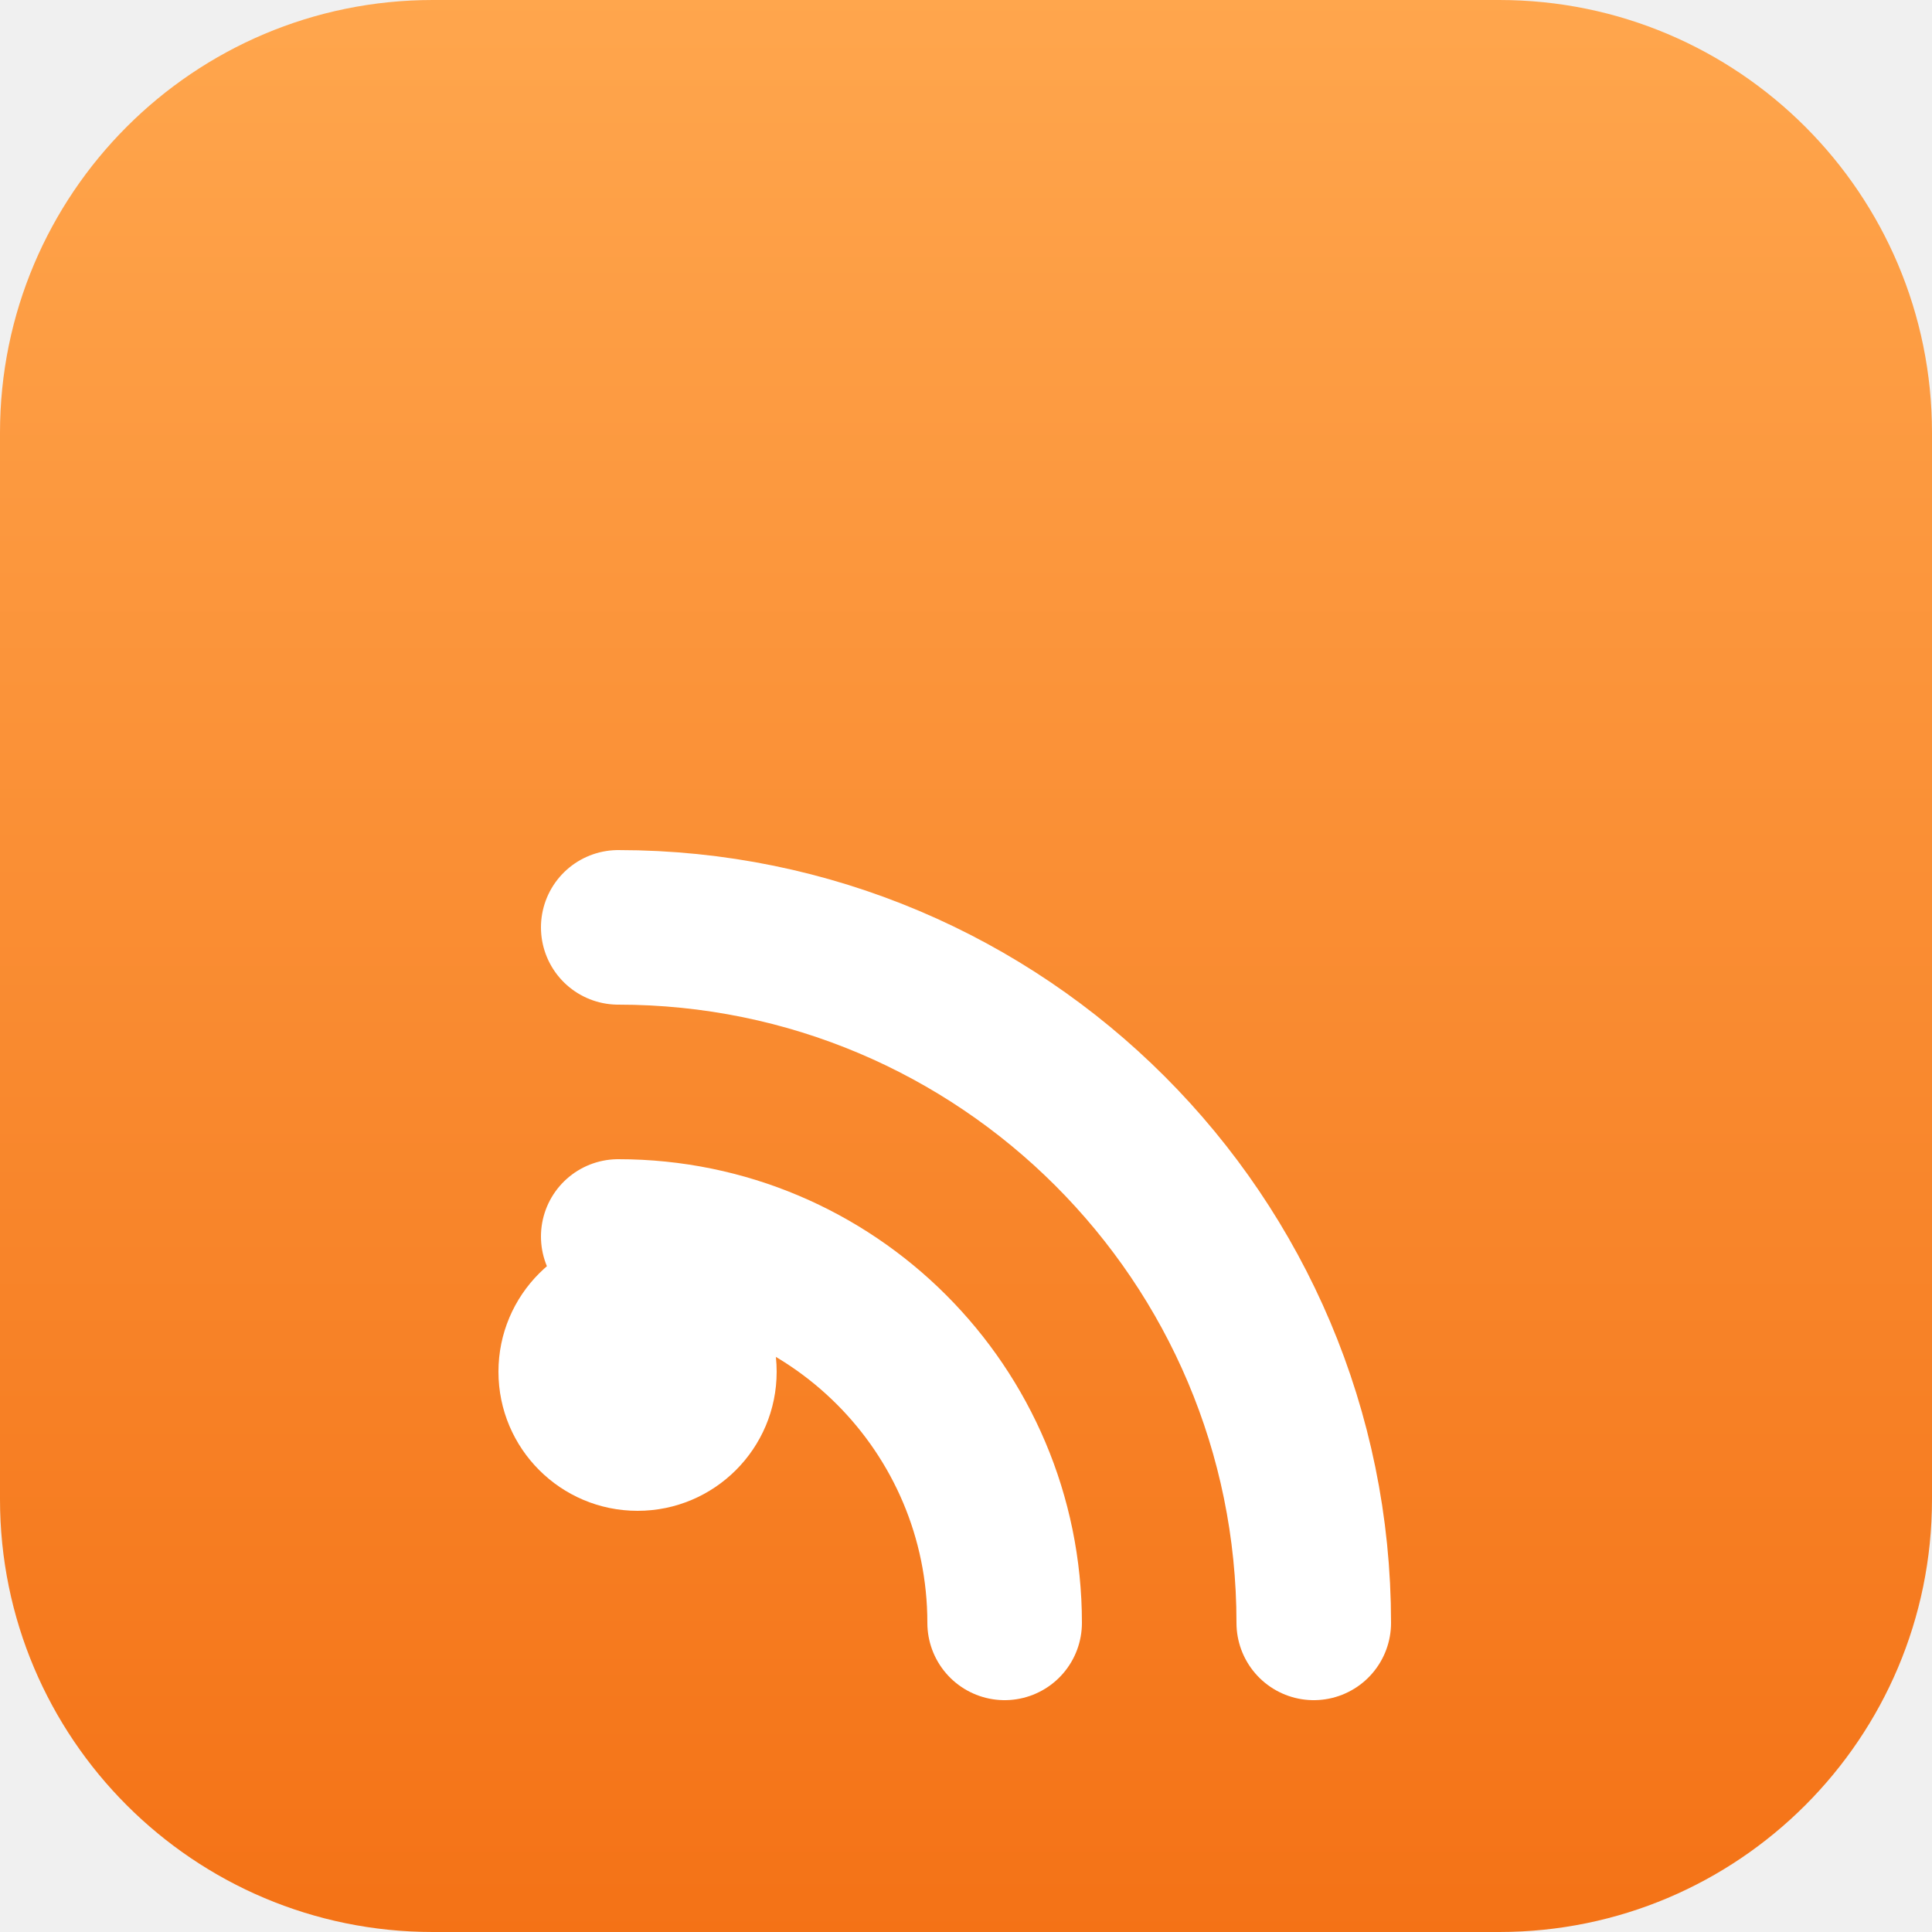
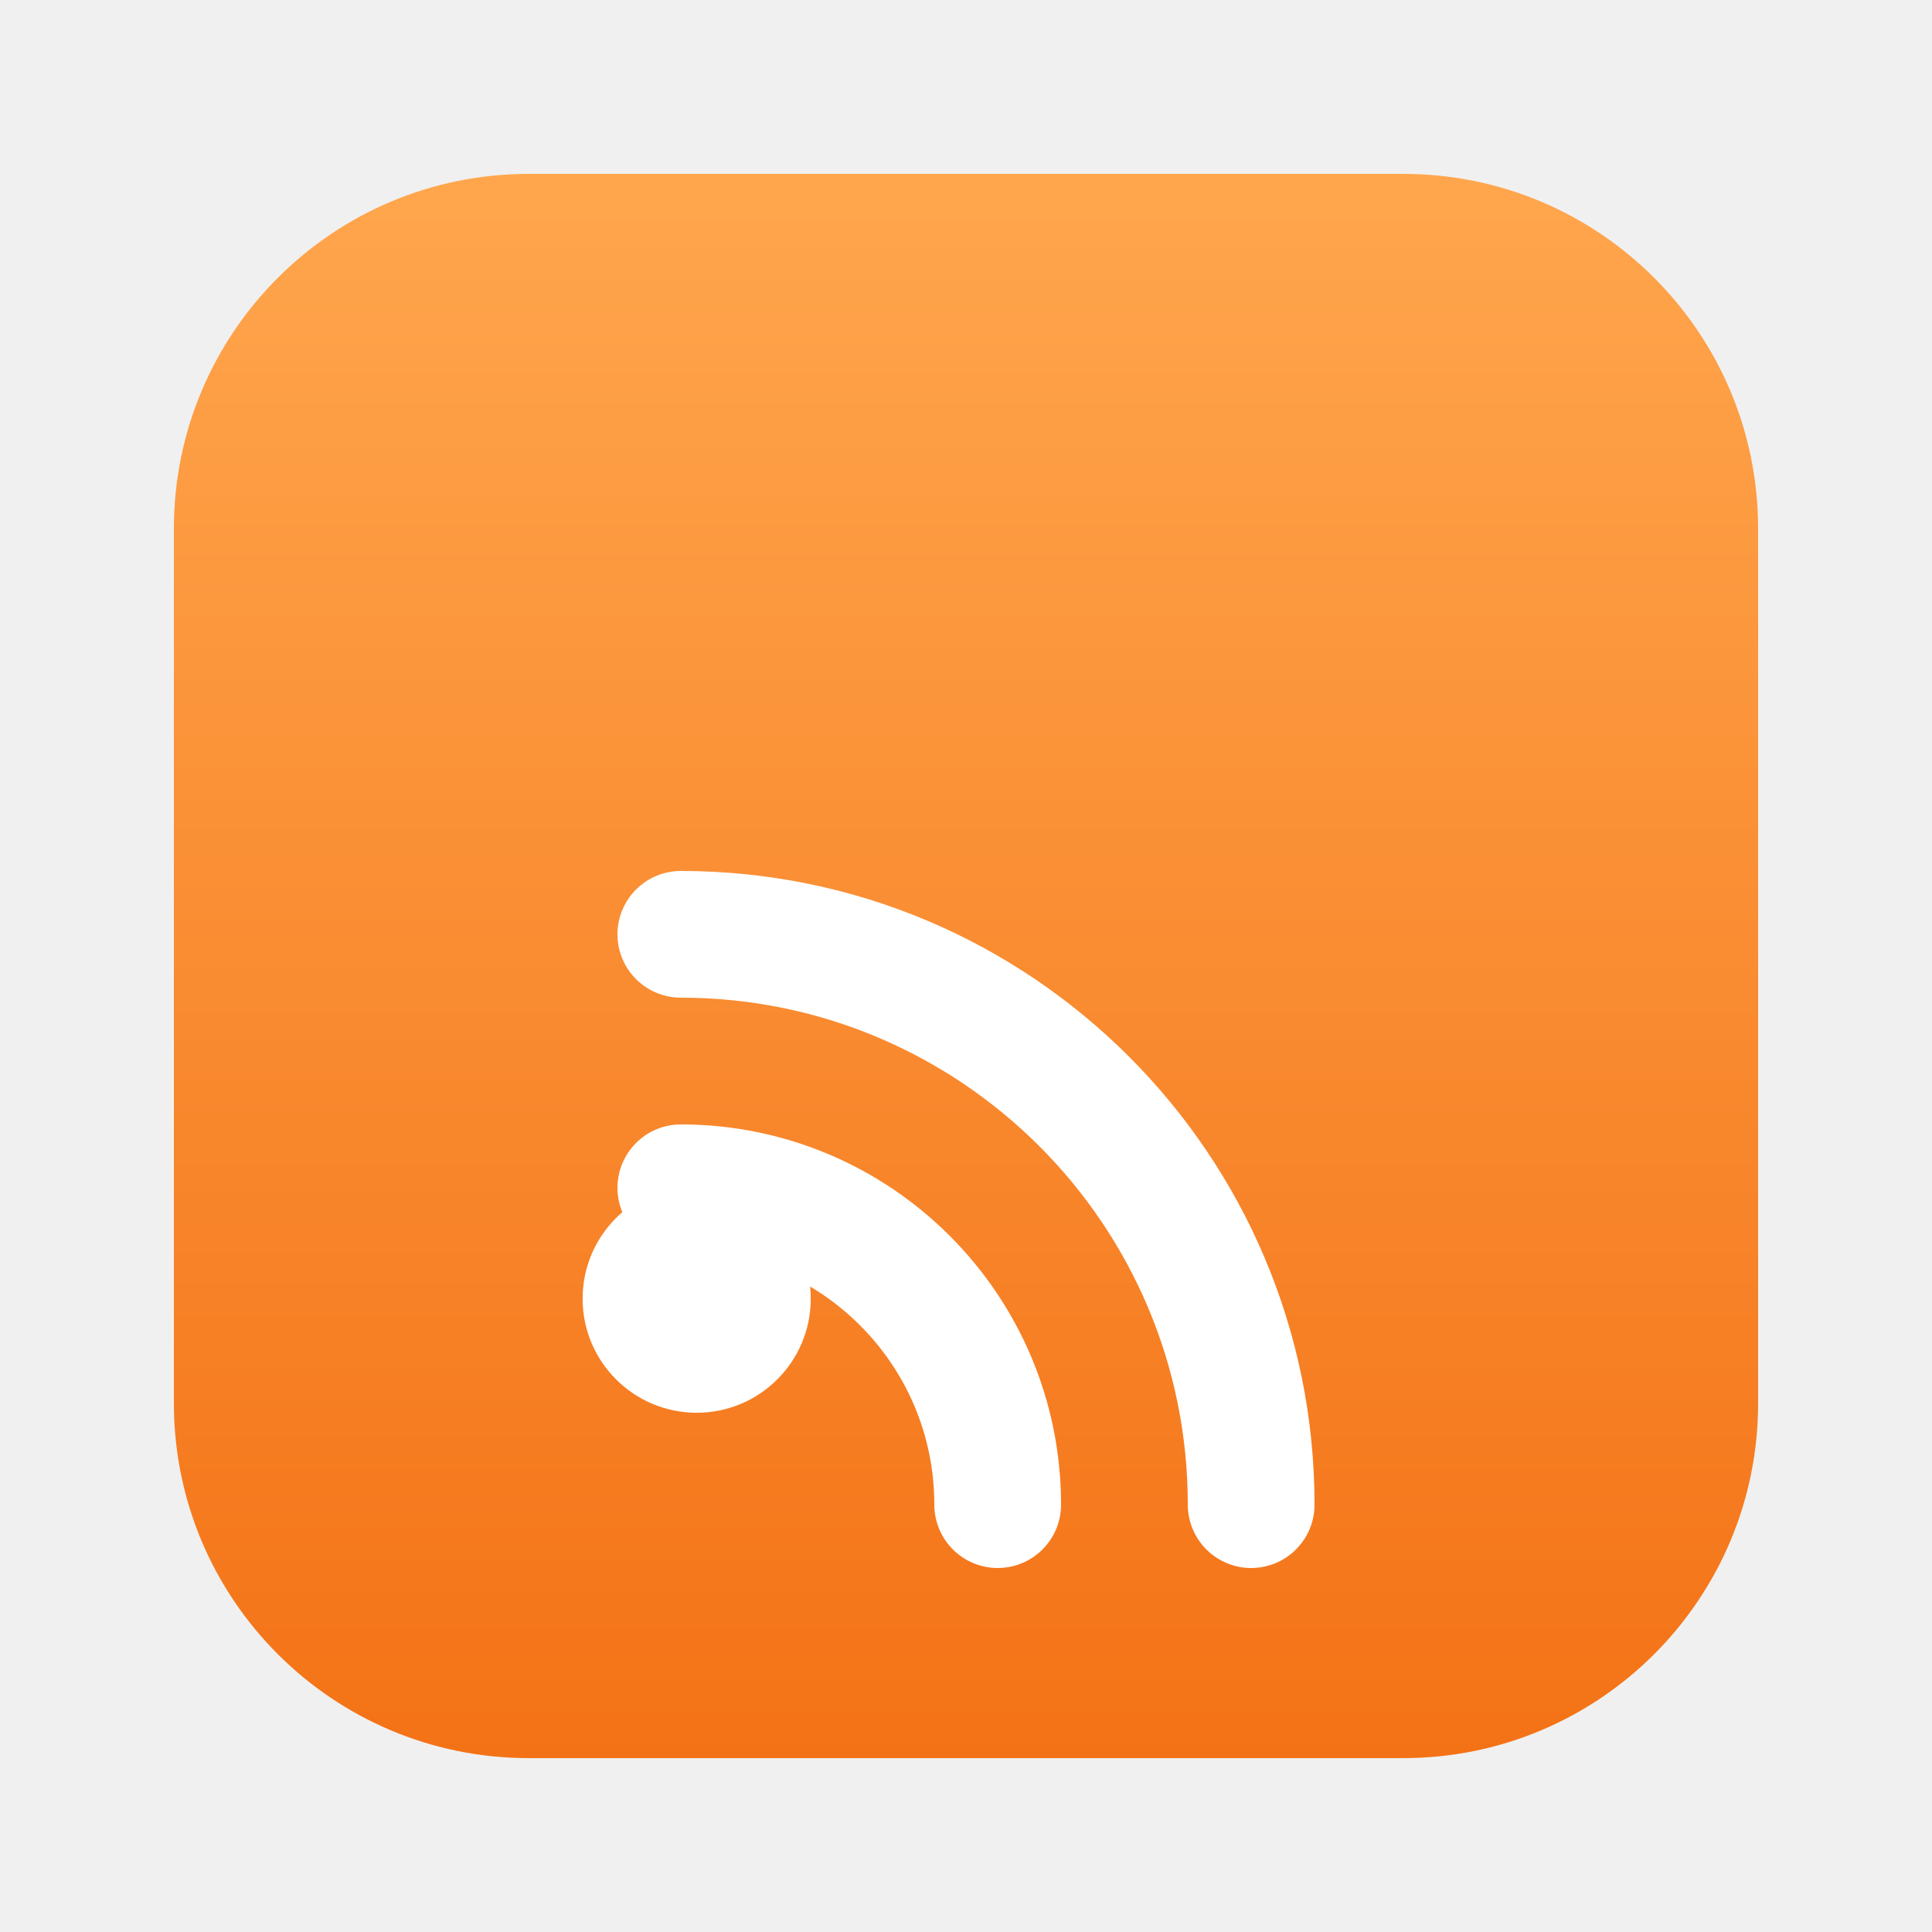
<svg xmlns="http://www.w3.org/2000/svg" width="50px" height="50px" viewBox="0 0 50 50">
  <defs>
    <linearGradient id="bl-bg" x1="0" y1="0" x2="0" y2="1">
      <stop offset="0" stop-color="#ffa64d" />
      <stop offset="1" stop-color="#f47216" />
    </linearGradient>
    <clipPath id="bl-clip">
      <rect x="0" y="0" width="50" height="50" rx="11.2" />
    </clipPath>
  </defs>
-   <g clip-path="url(#bl-clip)">
-     <rect x="0" y="0" width="50" height="50" fill="url(#bl-bg)" />
-     <g fill="none" stroke="#ffffff" stroke-width="4" stroke-linecap="round">
-       <path d="M16 24 a18 18 0 0 1 18 18" />
-       <path d="M16 32 a10 10 0 0 1 10 10" />
+   <g transform="translate(4.5,4.5) scale(0.82)">
+     <g clip-path="url(#bl-clip)">
+       <rect x="0" y="0" width="50" height="50" fill="url(#bl-bg)" />
+       <g fill="none" stroke="#ffffff" stroke-width="4" stroke-linecap="round">
+         <path d="M16 24 a18 18 0 0 1 18 18" />
+         <path d="M16 32 a10 10 0 0 1 10 10" />
+       </g>
+       <circle cx="16.5" cy="35.5" r="3.6" fill="#ffffff" />
    </g>
-     <circle cx="16.5" cy="35.5" r="3.6" fill="#ffffff" />
  </g>
</svg>
